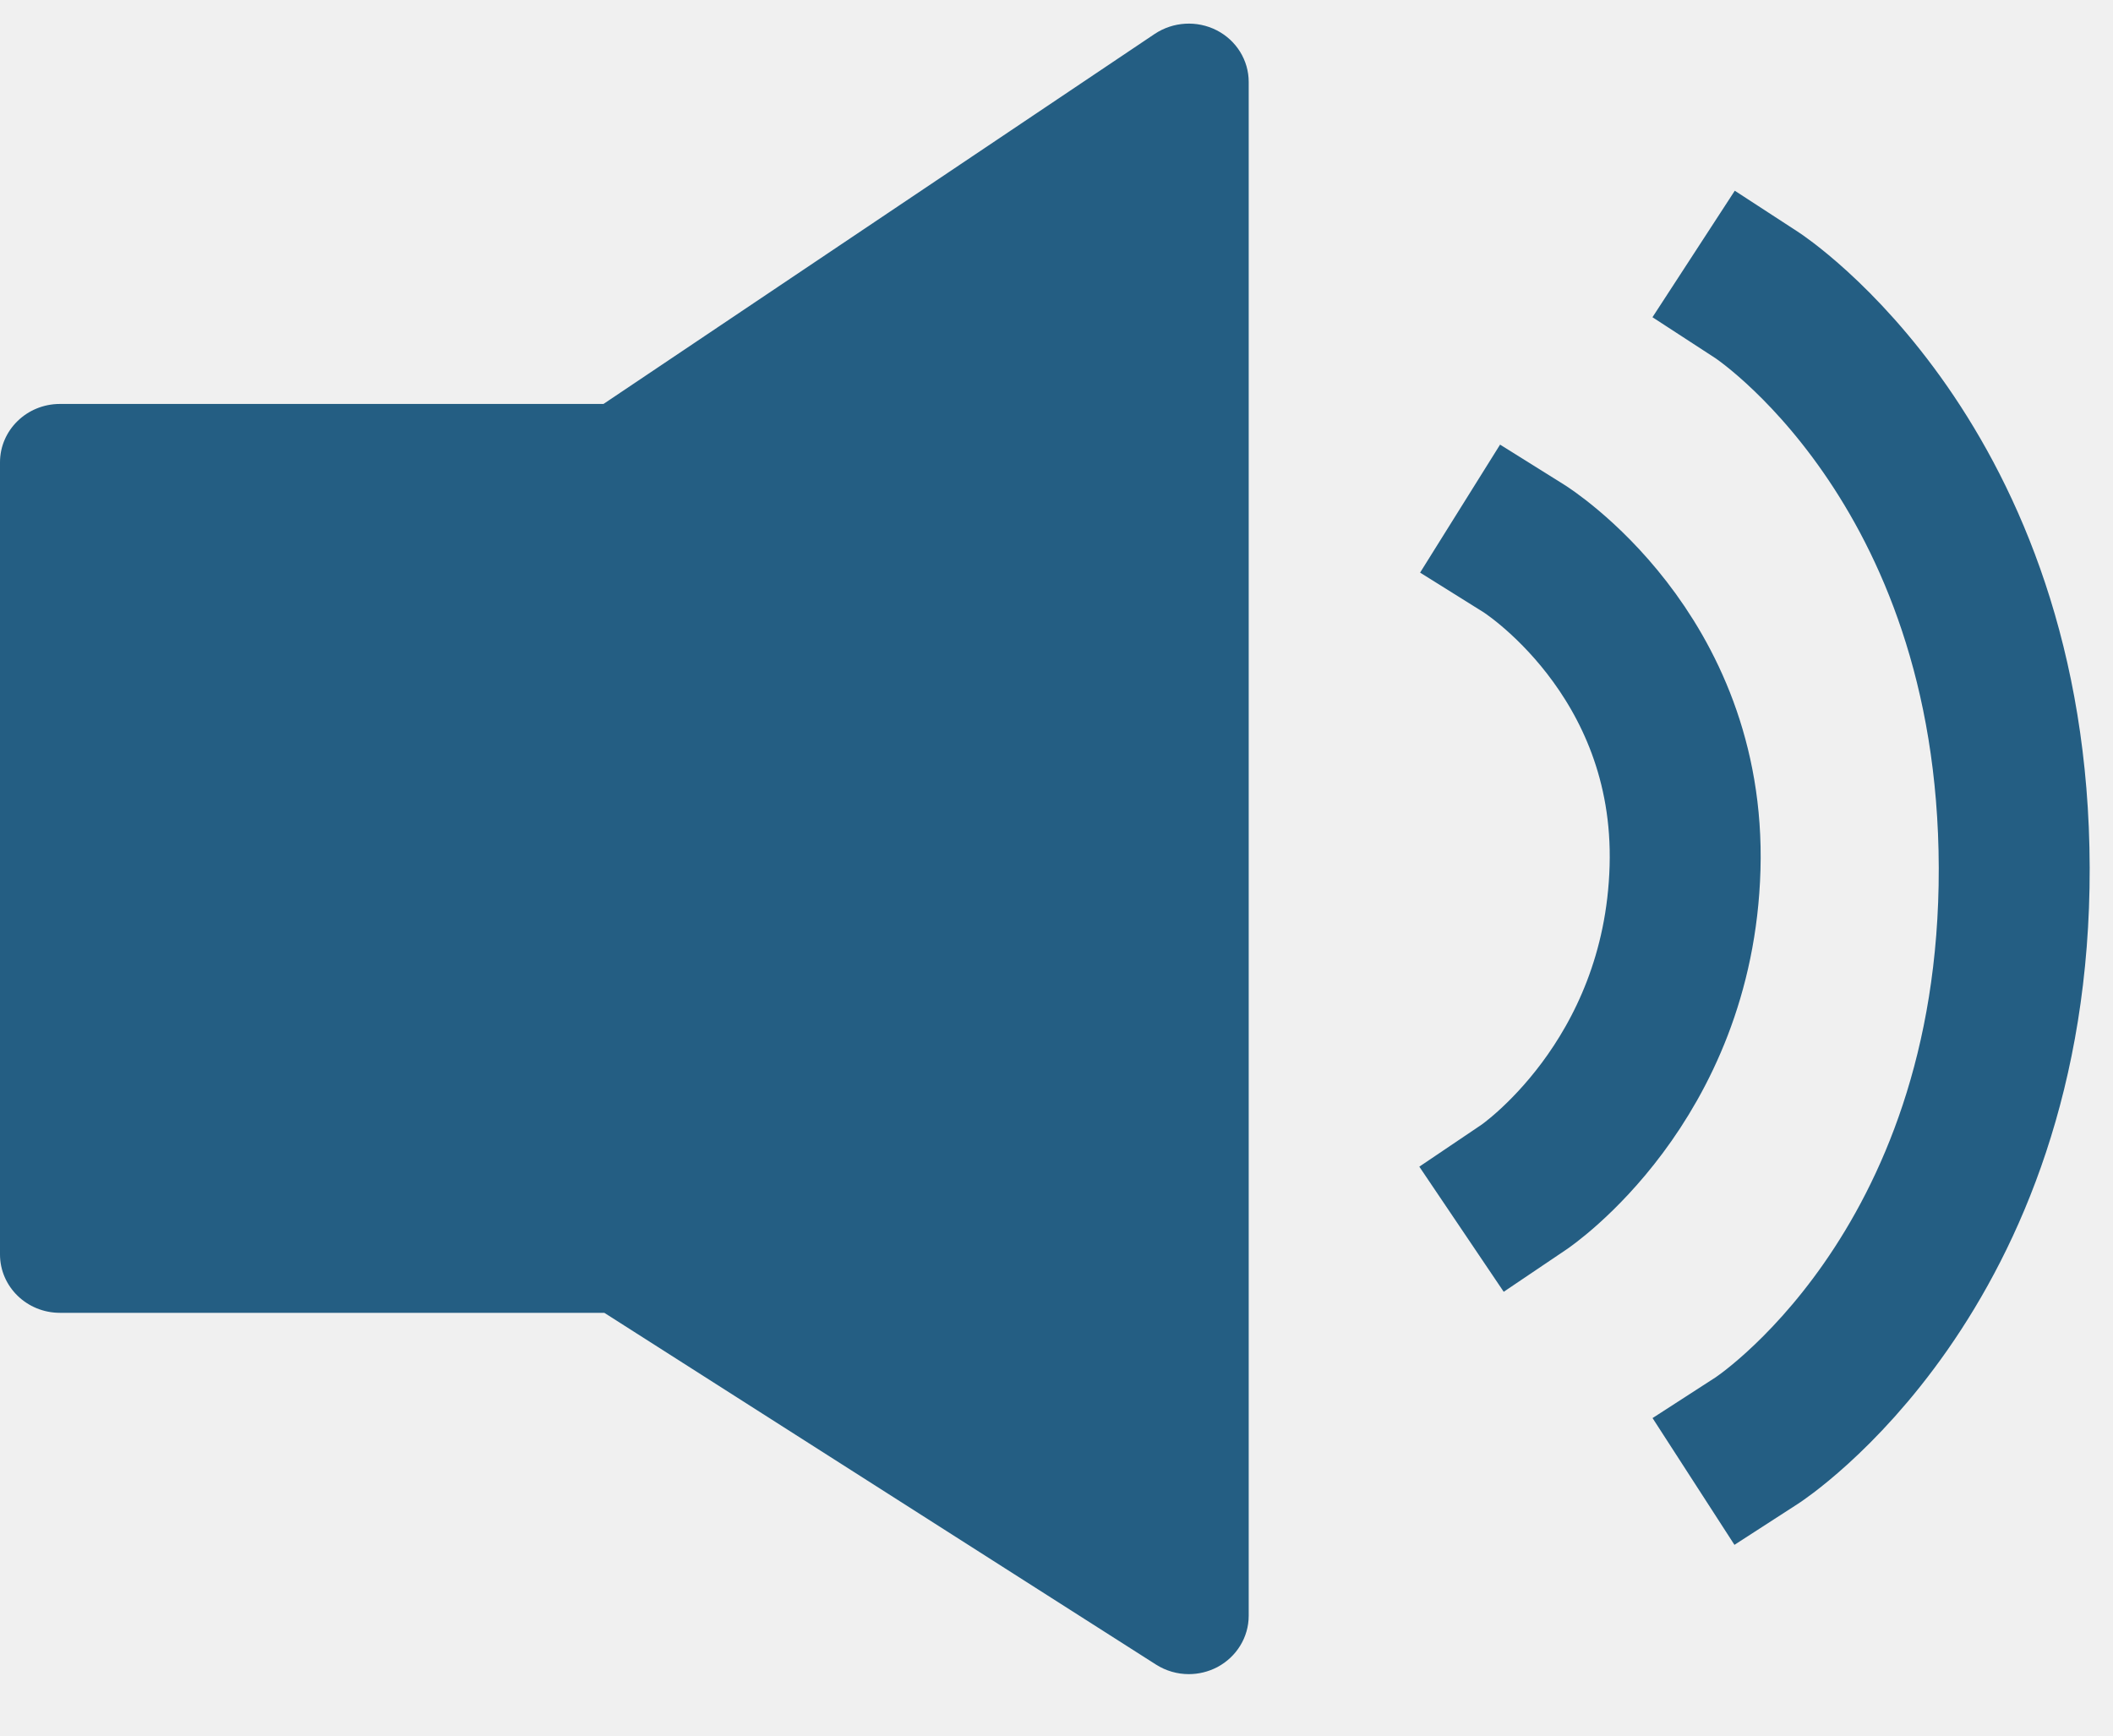
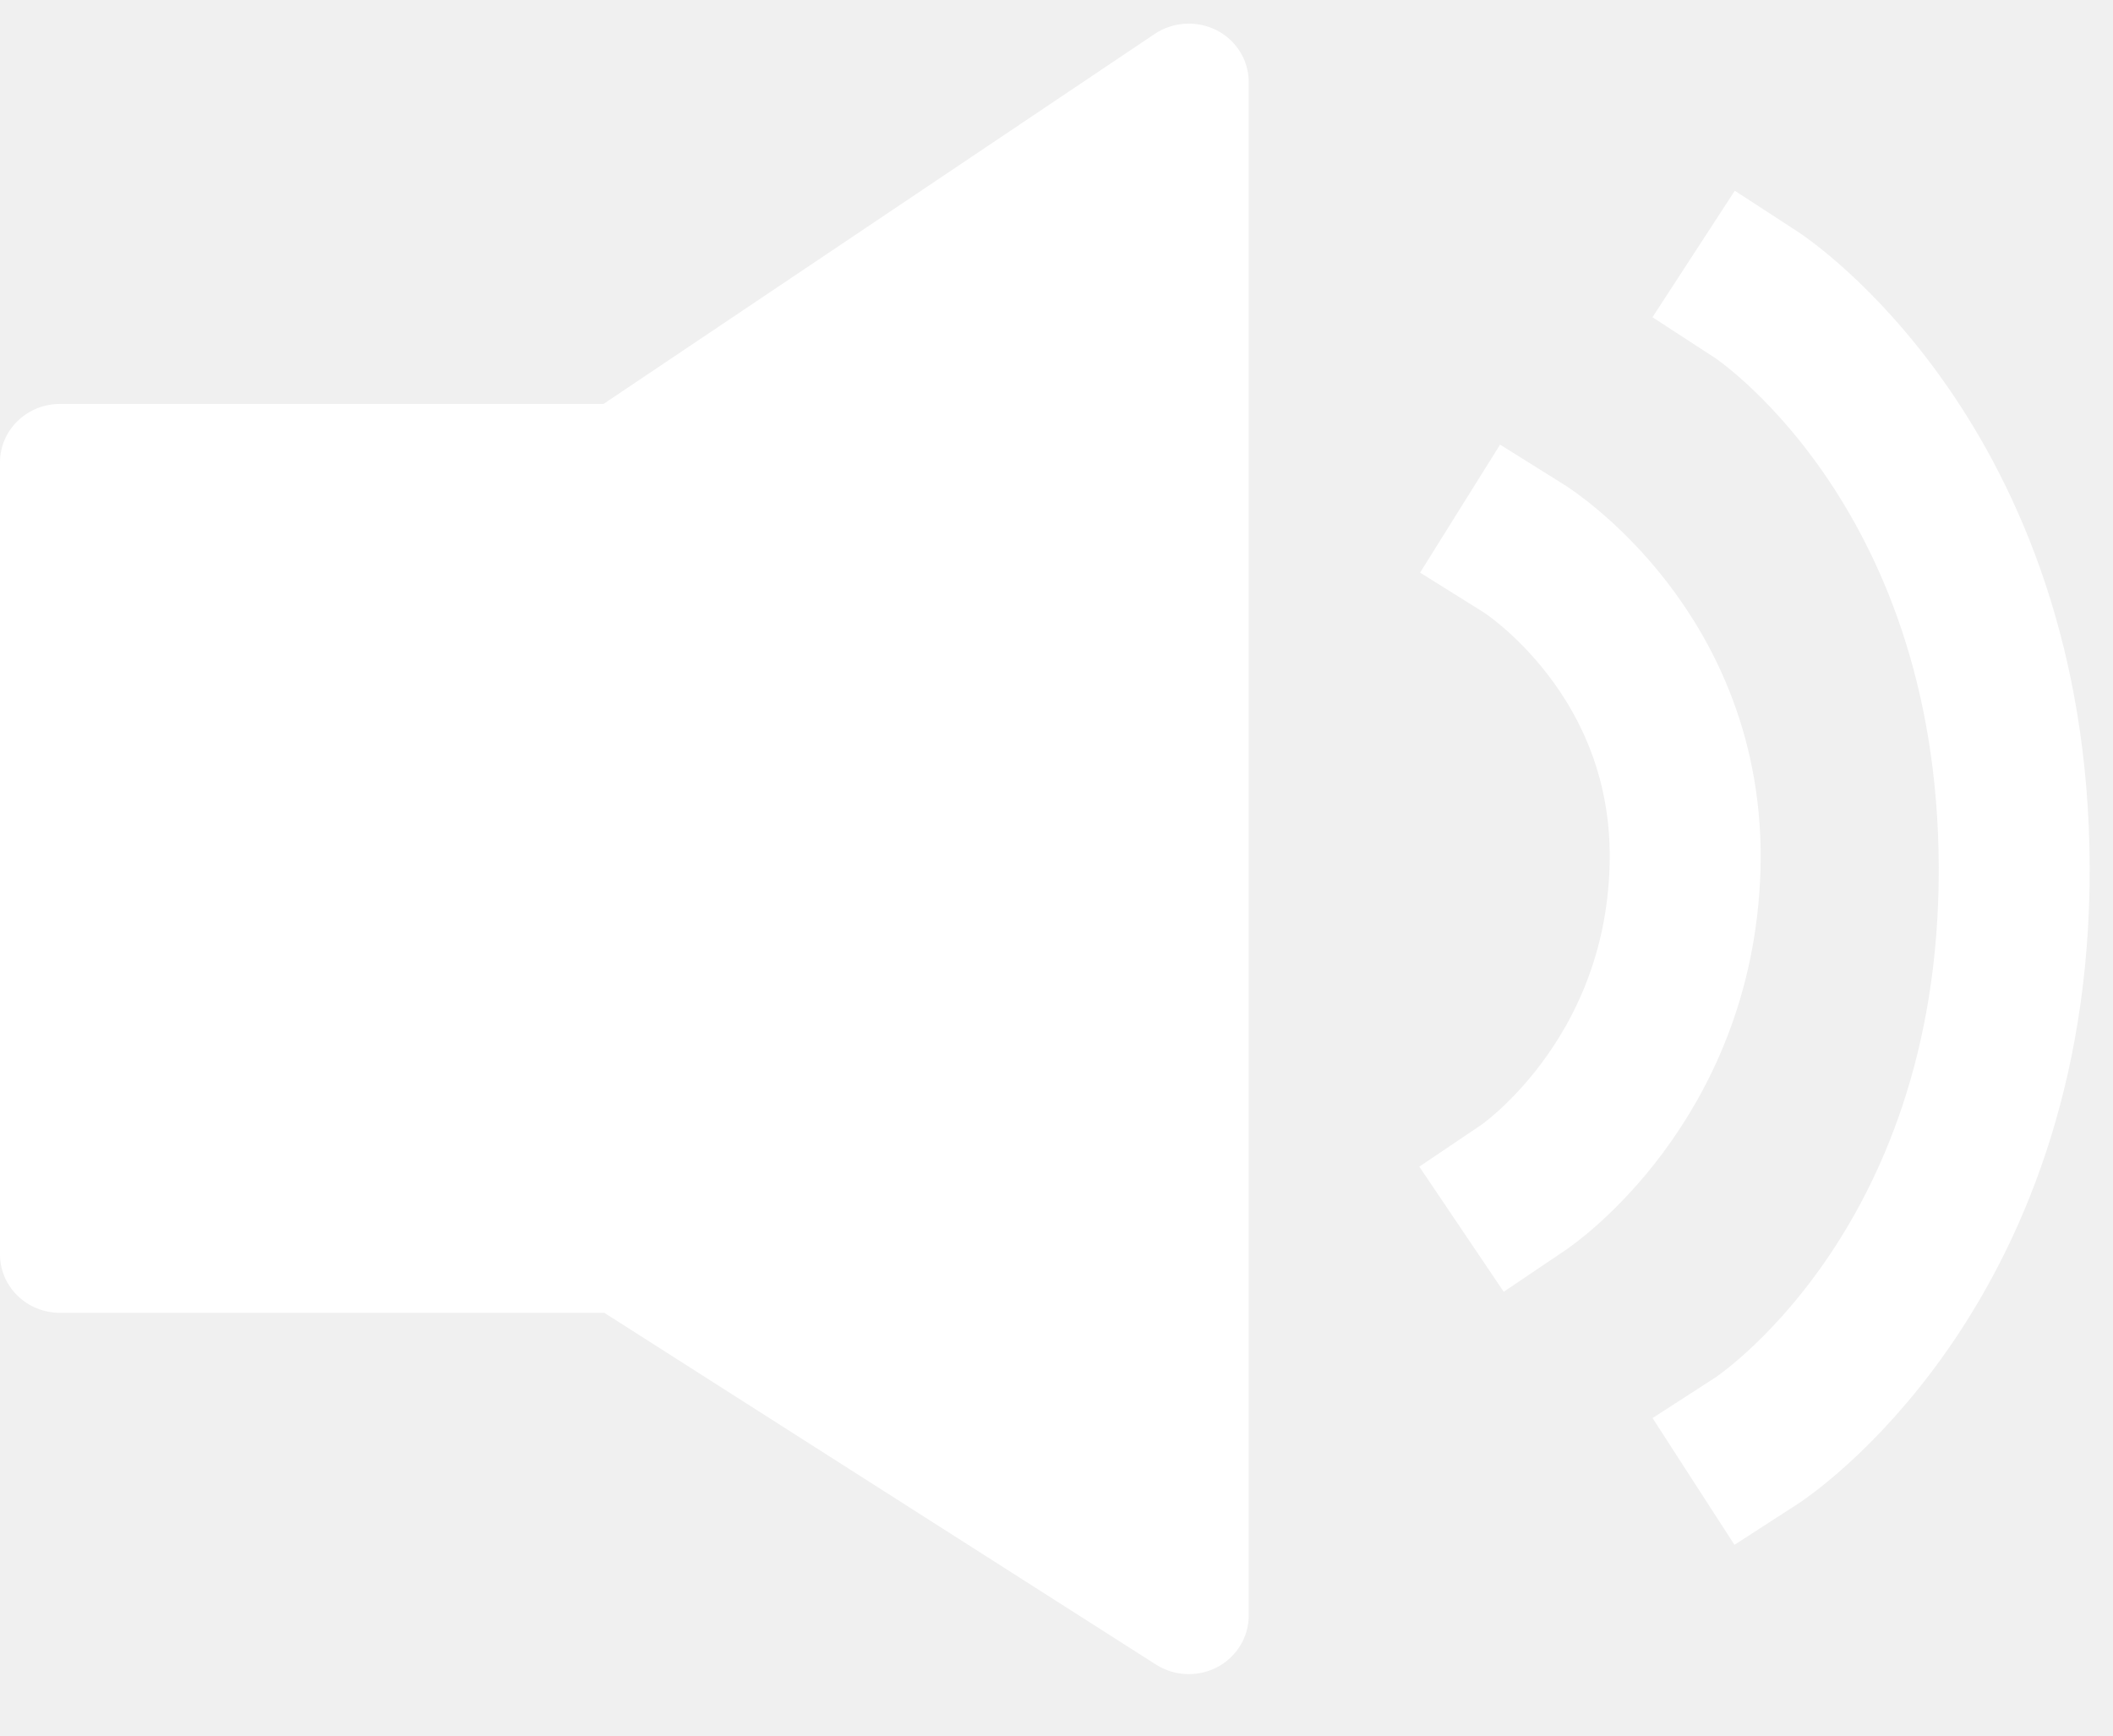
- <svg xmlns="http://www.w3.org/2000/svg" width="28px" height="23px" viewBox="0 0 28 23" version="1.1">
-   <defs />
-   <g id="Page-1" stroke="none" stroke-width="1" fill="none" fill-rule="evenodd">
-     <g id="icon_speaker">
-       <g id="Page-1">
-         <g id="03">
-           <g id="speaker">
-             <g id="Group">
-               <g id="Shape">
-                 <g id="Group-2">
-                   <path d="M16.122,0.401 C15.861,0.268 15.546,0.287 15.302,0.449 L7.997,5.353 L0.794,5.353 C0.355,5.353 0,5.7 0,6.127 L0,16.623 C0,17.05 0.355,17.397 0.794,17.397 L8.008,17.397 L15.318,22.058 C15.45,22.142 15.601,22.185 15.753,22.185 C15.883,22.185 16.012,22.154 16.131,22.092 C16.387,21.956 16.547,21.695 16.547,21.411 L16.547,1.086 C16.547,0.799 16.384,0.535 16.122,0.401 L16.122,0.401 Z" id="Shape" fill="#245E83" />
-                   <path d="M20.196,7.27 C20.196,7.27 22.411,8.654 22.329,11.5 C22.248,14.346 20.196,15.73 20.196,15.73" id="Line" stroke="#245E83" stroke-width="2" stroke-linecap="square" />
-                   <path d="M23.281,3.911 C23.281,3.911 26.679,6.122 26.691,11.5 C26.703,16.878 23.281,19.089 23.281,19.089" id="Line-Copy" stroke="#245E83" stroke-width="2" stroke-linecap="square" />
-                 </g>
-               </g>
-             </g>
-           </g>
-         </g>
-       </g>
-     </g>
+ <svg xmlns="http://www.w3.org/2000/svg" width="28px" height="23px" viewBox="0 0 28 23" version="1.1" aria-labelledby="speakerOpenTitleID speakerOpenDescID">
+   <g stroke="none" stroke-width="1" fill="none" fill-rule="evenodd">
+     <path d="M16.122,0.401 C15.861,0.268 15.546,0.287 15.302,0.449 L7.997,5.353 L0.794,5.353 C0.355,5.353 0,5.7 0,6.127 L0,16.623 C0,17.05 0.355,17.397 0.794,17.397 L8.008,17.397 L15.318,22.058 C15.45,22.142 15.601,22.185 15.753,22.185 C15.883,22.185 16.012,22.154 16.131,22.092 C16.387,21.956 16.547,21.695 16.547,21.411 L16.547,1.086 C16.547,0.799 16.384,0.535 16.122,0.401 L16.122,0.401 Z" fill="#fff" />
+     <path d="M20.196,7.27 C20.196,7.27 22.411,8.654 22.329,11.5 C22.248,14.346 20.196,15.73 20.196,15.73" stroke="#fff" stroke-width="2" stroke-linecap="square" />
+     <path d="M23.281,3.911 C23.281,3.911 26.679,6.122 26.691,11.5 C26.703,16.878 23.281,19.089 23.281,19.089" stroke="#fff" stroke-width="2" stroke-linecap="square" />
  </g>
</svg>
